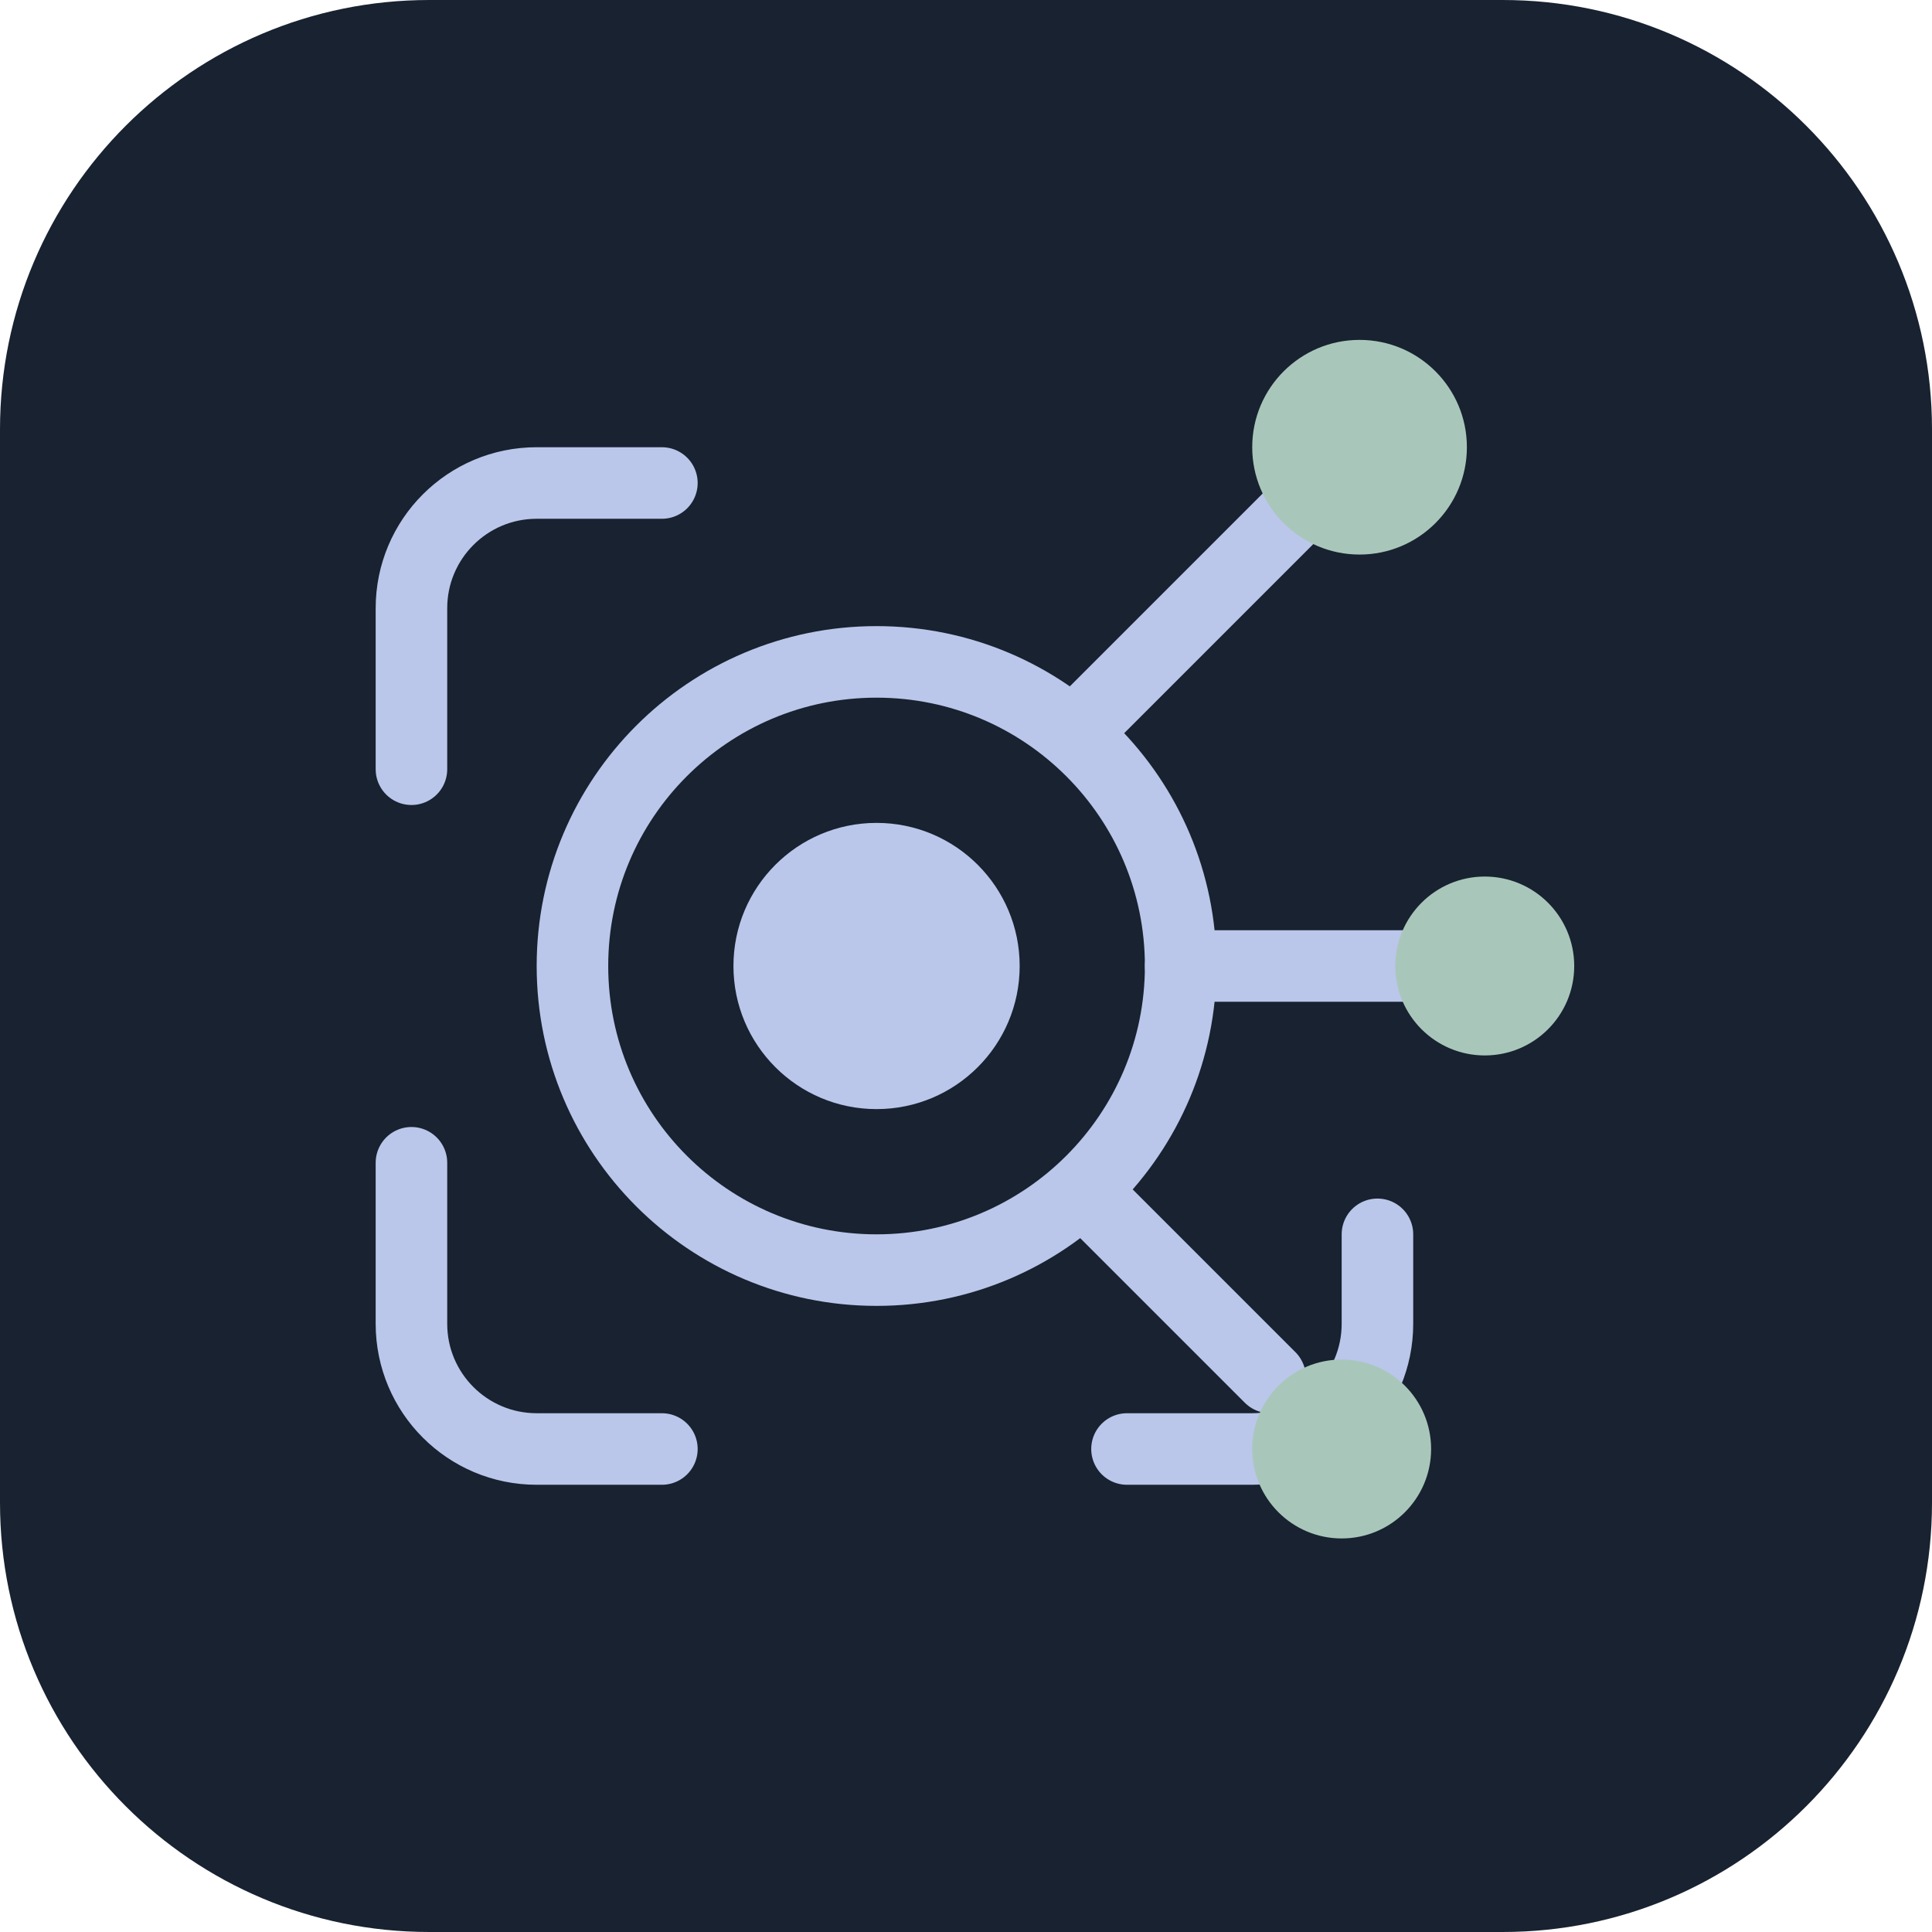
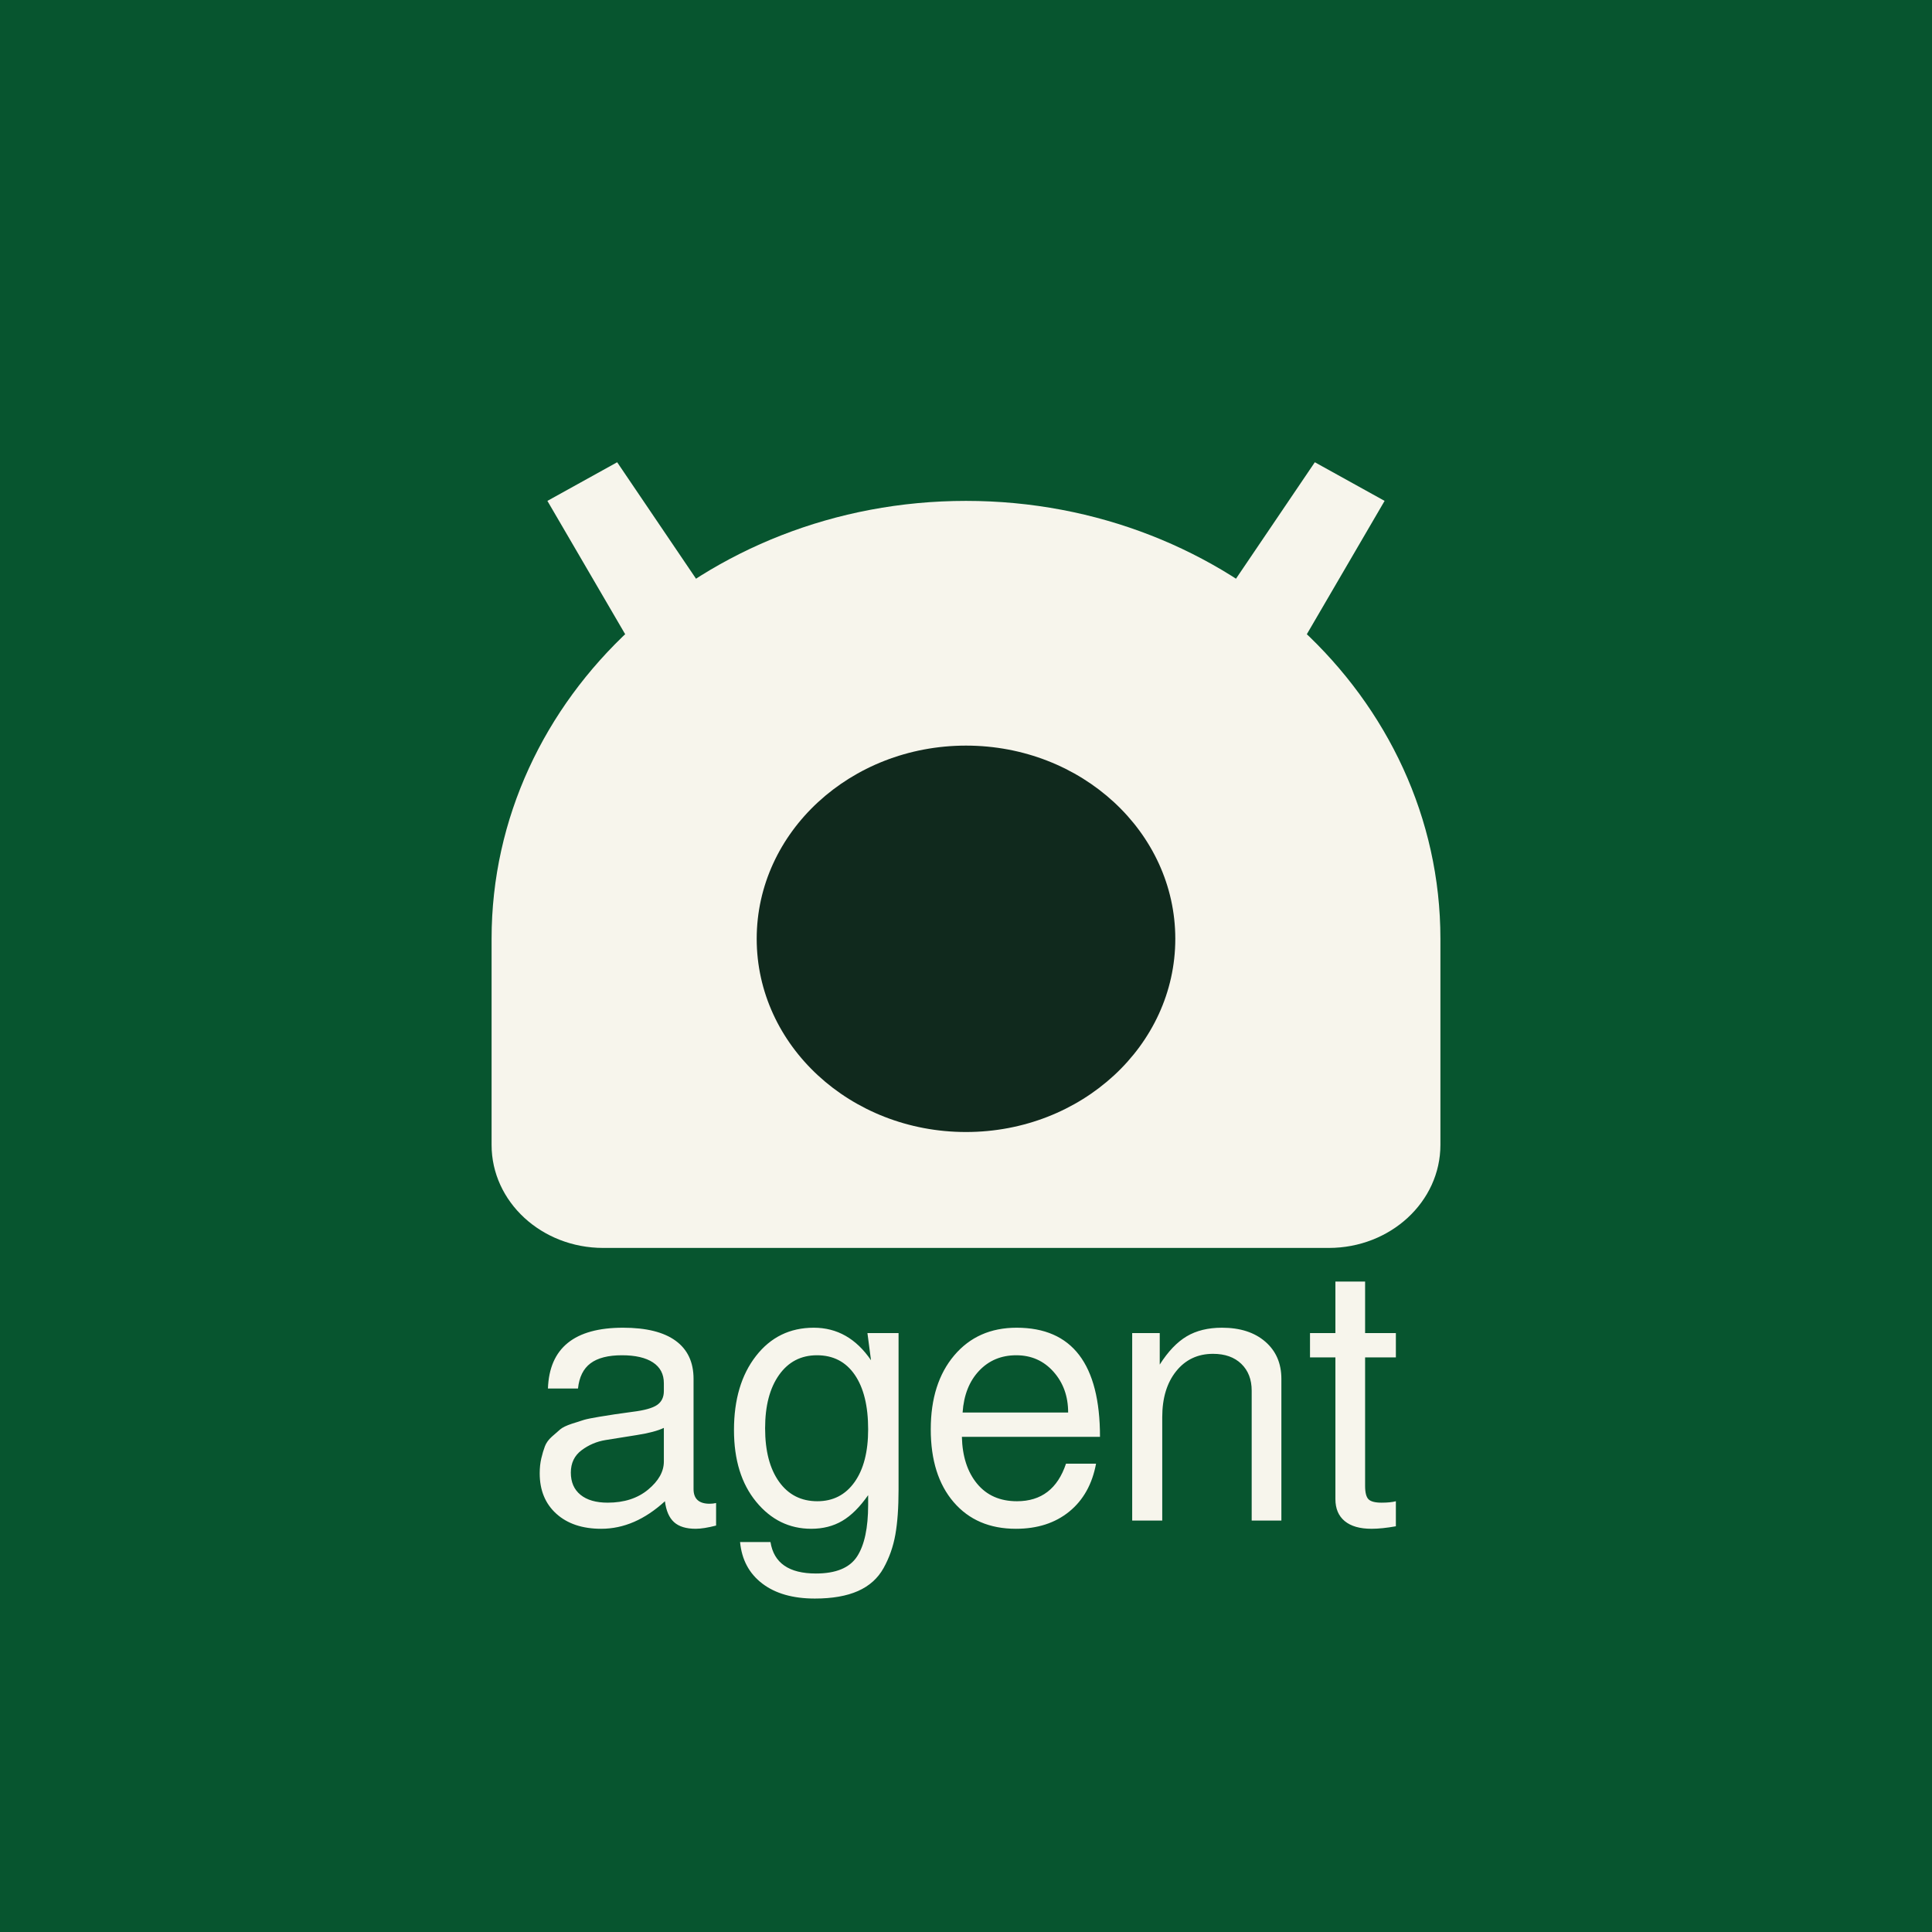
<svg xmlns="http://www.w3.org/2000/svg" width="512" height="512" viewBox="0 0 108 108">
-   <rect width="108" height="108" rx="24" fill="#182230" />
-   <g fill="none" stroke="#BAC6EA" stroke-width="4" stroke-linecap="round" stroke-linejoin="round">
-     <path d="M37 27H30a7 7 0 0 0-7 7v9M23 65v9a7 7 0 0 0 7 7h7M63 81h7a7 7 0 0 0 7-7v-5" />
-     <circle cx="49" cy="54" r="17" />
-     <path d="M60 41l12-12M66 54h13M61 67l10 10" />
+   <rect width="108" height="108" fill="#07552F" />
+   <g id="mark" transform="translate(11.88 10) scale(.78 .72)" fill="#F7F5EC">
+     <path d="M31 38 24 25l5-3 10 16zm46 0 7-13-5-3-10 16z" />
+     <path d="M20 59a34 34 0 0 1 68 0v16a8 8 0 0 1-8 8H28a8 8 0 0 1-8-8z" />
+     <circle cx="54" cy="59" r="15" fill="#10291D" />
  </g>
-   <circle cx="49" cy="54" r="8" fill="#BAC6EA" />
-   <circle cx="76" cy="25" r="6" fill="#A8C7BA" />
-   <circle cx="83" cy="54" r="5" fill="#A8C7BA" />
-   <circle cx="75" cy="81" r="5" fill="#A8C7BA" />
+   <path fill="#F7F5EC" d="M30.63 77.62Q30.75 74.22 34.83 74.22Q36.77 74.22 37.77 74.95Q38.77 75.68 38.77 77.08V83.24Q38.77 84.06 39.67 84.06Q39.85 84.06 40.03 84.02V85.28Q39.33 85.46 38.89 85.46Q38.09 85.46 37.68 85.09Q37.27 84.72 37.17 83.92Q35.49 85.46 33.61 85.46Q32.03 85.46 31.1 84.62Q30.17 83.78 30.17 82.36Q30.17 81.9 30.26 81.52Q30.35 81.14 30.46 80.85Q30.57 80.56 30.85 80.31Q31.13 80.06 31.32 79.9Q31.51 79.74 31.96 79.59Q32.41 79.44 32.65 79.37Q32.89 79.3 33.49 79.2Q34.09 79.1 34.37 79.06Q34.65 79.02 35.37 78.92Q36.35 78.8 36.73 78.54Q37.11 78.28 37.11 77.76V77.32Q37.11 76.56 36.5 76.16Q35.89 75.76 34.77 75.76Q33.61 75.76 33.01 76.21Q32.41 76.66 32.31 77.62ZM33.97 84Q35.35 84 36.23 83.27Q37.11 82.54 37.11 81.7V79.82Q36.61 80.06 35.6 80.22Q34.59 80.38 33.85 80.5Q33.11 80.62 32.51 81.07Q31.91 81.52 31.91 82.32Q31.91 83.12 32.45 83.56Q32.99 84 33.97 84Z M45.35 85.46Q43.51 85.46 42.27 83.95Q41.03 82.44 41.03 79.94Q41.03 77.38 42.26 75.8Q43.49 74.22 45.49 74.22Q47.45 74.22 48.69 76.04L48.49 74.52H50.23V83.28Q50.23 84.78 50.05 85.79Q49.87 86.8 49.39 87.66Q48.91 88.52 47.96 88.94Q47.01 89.36 45.55 89.36Q43.71 89.36 42.61 88.52Q41.51 87.68 41.37 86.2H43.07Q43.35 87.96 45.61 87.96Q47.29 87.96 47.91 87.01Q48.53 86.06 48.53 84.12V83.58Q47.83 84.58 47.08 85.02Q46.33 85.46 45.35 85.46ZM45.67 75.76Q44.33 75.76 43.55 76.86Q42.77 77.96 42.77 79.84Q42.77 81.74 43.55 82.83Q44.33 83.92 45.69 83.92Q47.01 83.92 47.77 82.85Q48.53 81.78 48.53 79.9Q48.53 77.94 47.78 76.85Q47.03 75.76 45.67 75.76Z M61.49 80.32H53.77Q53.81 81.96 54.62 82.94Q55.43 83.92 56.85 83.92Q58.89 83.92 59.59 81.82H61.27Q60.95 83.54 59.77 84.5Q58.59 85.46 56.79 85.46Q54.59 85.46 53.31 83.97Q52.03 82.48 52.03 79.9Q52.03 77.32 53.34 75.77Q54.65 74.22 56.83 74.22Q61.49 74.22 61.49 80.32ZM53.81 78.96H59.71Q59.71 77.6 58.89 76.68Q58.07 75.76 56.81 75.76Q55.55 75.76 54.73 76.63Q53.91 77.5 53.81 78.96Z M63.29 74.52H64.83V76.28Q65.53 75.18 66.34 74.7Q67.15 74.22 68.31 74.22Q69.83 74.22 70.73 75Q71.63 75.78 71.63 77.08V85H69.97V77.74Q69.97 76.8 69.39 76.24Q68.81 75.68 67.81 75.68Q66.53 75.68 65.75 76.65Q64.97 77.62 64.97 79.22V85H63.29Z M78.03 74.52V75.88H76.31V83.06Q76.31 83.62 76.5 83.81Q76.69 84 77.23 84Q77.73 84 78.03 83.92V85.32Q77.25 85.46 76.67 85.46Q75.69 85.46 75.17 85.03Q74.65 84.6 74.65 83.8V75.88H73.23V74.52H74.65V71.64H76.31V74.52Z" />
</svg>
